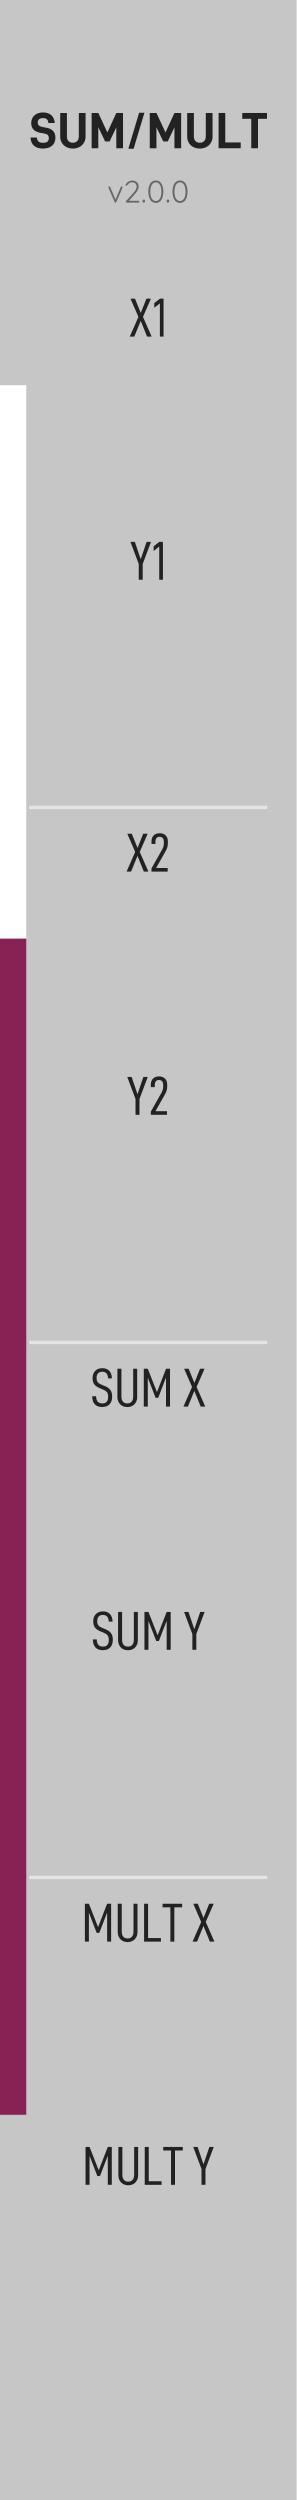
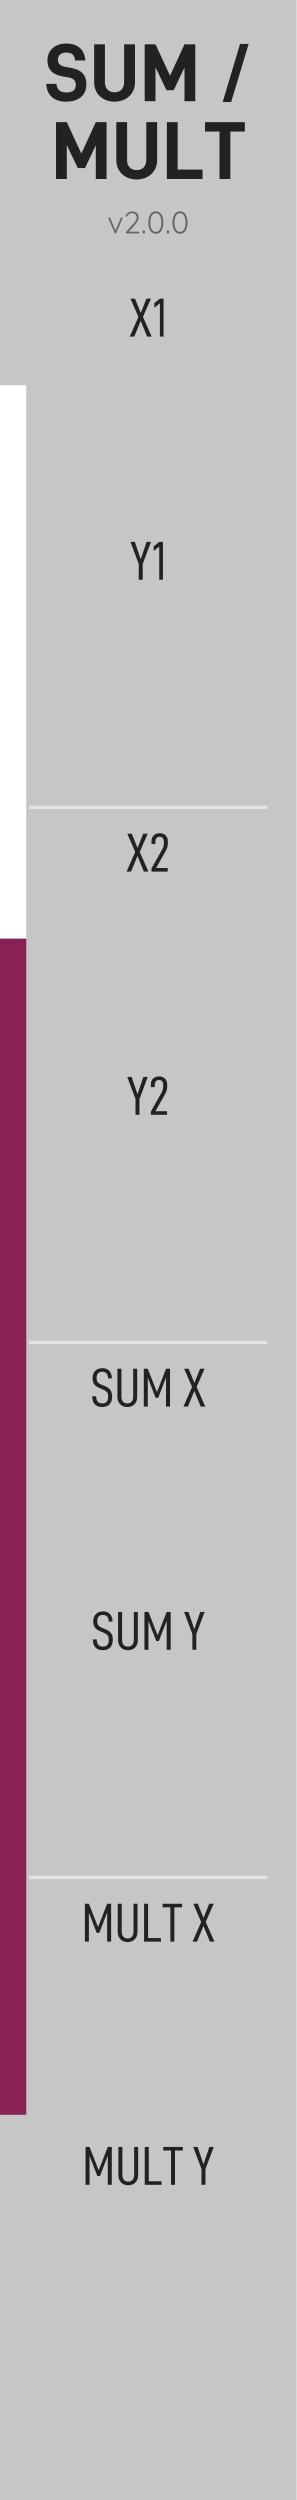
<svg xmlns="http://www.w3.org/2000/svg" width="15.24mm" height="128.5mm" viewBox="0 0 15.24 128.5">
  <rect width="15.24" height="128.5" fill="#c6c6c6" />
  <g id="palette-badge">
    <rect x="0.000" y="19.800" width="1.350" height="28.448" fill="#FFFFFF" stroke="none" />
    <rect x="0.000" y="48.248" width="1.350" height="60.452" fill="#882255" stroke="none" />
  </g>
  <line x1="1.50" y1="41.50" x2="13.74" y2="41.50" stroke="#e4e4e4" stroke-width="0.176" />
  <line x1="1.50" y1="69.00" x2="13.74" y2="69.00" stroke="#e4e4e4" stroke-width="0.176" />
  <line x1="1.50" y1="96.50" x2="13.74" y2="96.50" stroke="#e4e4e4" stroke-width="0.176" />
-   <g transform="translate(1.500, 7.620) scale(0.002628, -0.002628)">
+   <g transform="translate(2.269, 5.200) scale(0.004233, -0.004233)">
    <path d="M 94.0 49.5 Q 156.0 -6.0 267.0 -6.0 Q 380.0 -6.0 446.5 49.0 C 490.8 85.7 513.0 138.7 513.0 208.0 Q 513.0 370.0 335.0 402.0 L 262.0 415.0 Q 213.0 424.0 190.0 445.0 C 174.7 459.0 167.0 478.0 167.0 502.0 Q 167.0 543.0 193.0 566.5 C 210.3 582.2 236.0 590.0 270.0 590.0 C 303.3 590.0 328.7 582.3 346.0 567.0 C 363.3 551.7 373.0 527.3 375.0 494.0 H 501.0 Q 493.0 592.0 433.5 646.0 Q 374.0 700.0 272.0 700.0 Q 167.0 700.0 103.5 644.0 C 61.2 606.7 40.0 556.0 40.0 492.0 Q 40.0 331.0 227.0 300.0 L 292.0 289.0 Q 340.0 281.0 362.0 259.5 C 376.7 245.2 384.0 224.3 384.0 197.0 C 384.0 136.3 347.0 106.0 273.0 106.0 Q 215.0 106.0 185.5 129.5 C 165.8 145.2 153.7 172.0 149.0 210.0 H 25.0 Q 32.0 105.0 94.0 49.5 Z" fill="#222222" />
  </g>
-   <g transform="translate(2.940, 7.620) scale(0.002628, -0.002628)">
+   <g transform="translate(4.589, 5.200) scale(0.004233, -0.004233)">
    <path d="M 179.5 23.5 C 217.2 3.8 259.3 -6.0 306.0 -6.0 Q 377.0 -6.0 433.5 23.5 Q 490.0 53.0 522.5 106.5 C 544.2 142.2 555.0 182.7 555.0 228.0 V 690.0 H 423.0 V 232.0 Q 423.0 173.0 391.5 140.5 C 370.5 118.8 342.0 108.0 306.0 108.0 Q 252.0 108.0 221.0 140.5 C 200.3 162.2 190.0 192.7 190.0 232.0 V 690.0 H 59.0 V 228.0 Q 59.0 160.0 91.0 106.5 Q 123.0 53.0 179.5 23.5 Z" fill="#222222" />
  </g>
-   <g transform="translate(4.554, 7.620) scale(0.002628, -0.002628)">
+   <g transform="translate(7.188, 5.200) scale(0.004233, -0.004233)">
    <path d="M 673.0 690.0 H 542.0 L 367.0 309.0 L 190.0 690.0 H 59.0 V 0.0 H 190.0 V 412.0 L 323.0 133.0 H 411.0 L 542.0 409.0 V 0.0 H 673.0 Z" fill="#222222" />
  </g>
-   <g transform="translate(6.478, 7.620) scale(0.002628, -0.002628)">
+   <g transform="translate(11.256, 5.200) scale(0.004233, -0.004233)">
    <path d="M 256.0 695.0 45.0 -10.0 H 148.0 L 360.0 695.0 Z" fill="#222222" />
  </g>
-   <g transform="translate(7.542, 7.620) scale(0.002628, -0.002628)">
+   <g transform="translate(2.629, 9.200) scale(0.004233, -0.004233)">
    <path d="M 673.0 690.0 H 542.0 L 367.0 309.0 L 190.0 690.0 H 59.0 V 0.0 H 190.0 V 412.0 L 323.0 133.0 H 411.0 L 542.0 409.0 V 0.0 H 673.0 Z" fill="#222222" />
  </g>
-   <g transform="translate(9.466, 7.620) scale(0.002628, -0.002628)">
+   <g transform="translate(5.728, 9.200) scale(0.004233, -0.004233)">
    <path d="M 179.5 23.5 C 217.2 3.8 259.3 -6.0 306.0 -6.0 Q 377.0 -6.0 433.5 23.5 Q 490.0 53.0 522.5 106.5 C 544.2 142.2 555.0 182.7 555.0 228.0 V 690.0 H 423.0 V 232.0 Q 423.0 173.0 391.5 140.5 C 370.5 118.8 342.0 108.0 306.0 108.0 Q 252.0 108.0 221.0 140.5 C 200.3 162.2 190.0 192.7 190.0 232.0 V 690.0 H 59.0 V 228.0 Q 59.0 160.0 91.0 106.5 Q 123.0 53.0 179.5 23.5 Z" fill="#222222" />
  </g>
-   <g transform="translate(11.080, 7.620) scale(0.002628, -0.002628)">
+   <g transform="translate(8.327, 9.200) scale(0.004233, -0.004233)">
    <path d="M 59.0 690.0 V 0.0 H 492.0 V 114.0 H 190.0 V 690.0 Z" fill="#222222" />
  </g>
-   <g transform="translate(12.436, 7.620) scale(0.002628, -0.002628)">
+   <g transform="translate(10.511, 9.200) scale(0.004233, -0.004233)">
    <path d="M 490.0 576.0 V 690.0 H 6.0 V 576.0 H 182.0 V 0.0 H 314.0 V 576.0 Z" fill="#222222" />
  </g>
-   <g transform="translate(5.512, 10.414) scale(0.0016, -0.0016)">
+   <g transform="translate(5.512, 12.000) scale(0.0016, -0.0016)">
    <path d="M 67.0 522.0 Q 52.0 522.0 44.0 513.0 Q 36.0 504.0 36.0 493.0 Q 36.0 489.0 37.0 485.0 Q 38.0 481.0 39.0 479.0 L 236.0 19.0 Q 240.0 10.0 248.5 4.5 Q 257.0 -1.0 266.0 0.0 Q 285.0 1.0 293.0 19.0 L 489.0 479.0 Q 490.0 483.0 491.5 486.5 Q 493.0 490.0 493.0 496.0 Q 493.0 508.0 484.0 514.5 Q 475.0 521.0 465.0 521.0 Q 444.0 522.0 436.0 502.0 L 265.2 97.4 L 95.0 502.0 Q 91.0 512.0 83.0 517.0 Q 75.0 522.0 67.0 522.0 Z" fill="#666666" />
  </g>
-   <g transform="translate(6.358, 10.414) scale(0.0016, -0.0016)">
+   <g transform="translate(6.358, 12.000) scale(0.0016, -0.0016)">
    <path d="M 474.0 58.0 H 166.7 L 351.0 265.0 Q 415.0 336.0 447.5 397.5 Q 480.0 459.0 480.0 511.0 Q 480.0 572.0 454.5 616.5 Q 429.0 661.0 382.5 685.5 Q 336.0 710.0 272.0 710.0 Q 234.0 710.0 194.5 694.5 Q 155.0 679.0 123.0 653.0 Q 91.0 627.0 73.0 596.0 Q 66.0 587.0 62.5 580.0 Q 59.0 573.0 59.0 566.0 Q 59.0 555.0 68.0 547.5 Q 77.0 540.0 89.0 540.0 Q 97.0 540.0 103.5 544.0 Q 110.0 548.0 116.0 558.0 Q 129.0 585.0 152.5 606.0 Q 176.0 627.0 206.5 640.0 Q 237.0 653.0 268.0 653.0 Q 336.0 653.0 376.0 613.0 Q 416.0 573.0 416.0 507.0 Q 416.0 467.0 388.5 416.5 Q 361.0 366.0 306.0 306.0 L 75.0 51.0 Q 67.0 41.0 67.0 30.0 Q 67.0 15.0 76.5 7.5 Q 86.0 0.0 99.0 0.0 H 474.0 Q 486.0 0.0 494.5 8.0 Q 503.0 16.0 503.0 29.0 Q 503.0 41.0 494.5 49.5 Q 486.0 58.0 474.0 58.0 Z" fill="#666666" />
  </g>
-   <g transform="translate(7.245, 10.414) scale(0.0016, -0.0016)">
+   <g transform="translate(7.245, 12.000) scale(0.0016, -0.0016)">
    <path d="M 87.0 0.0 H 94.0 Q 111.0 0.0 120.0 11.0 Q 129.0 22.0 129.0 39.0 V 60.0 Q 129.0 78.0 120.0 88.0 Q 111.0 98.0 94.0 98.0 H 87.0 Q 70.0 98.0 61.0 88.0 Q 52.0 78.0 52.0 60.0 V 39.0 Q 52.0 22.0 61.0 11.0 Q 70.0 0.0 87.0 0.0 Z" fill="#666666" />
  </g>
-   <g transform="translate(7.534, 10.414) scale(0.0016, -0.0016)">
+   <g transform="translate(7.534, 12.000) scale(0.0016, -0.0016)">
    <path d="M 297.0 -10.0 Q 379.0 -10.0 432.5 38.0 Q 486.0 86.0 513.0 167.5 Q 540.0 249.0 540.0 350.0 Q 540.0 452.0 513.0 533.5 Q 486.0 615.0 432.5 662.5 Q 379.0 710.0 297.0 710.0 Q 217.0 710.0 163.0 662.5 Q 109.0 615.0 82.0 533.5 Q 55.0 452.0 55.0 350.0 Q 55.0 249.0 82.0 167.5 Q 109.0 86.0 163.0 38.0 Q 217.0 -10.0 297.0 -10.0 Z M 297.0 52.0 Q 239.0 52.0 199.5 89.0 Q 160.0 126.0 139.5 193.5 Q 119.0 261.0 119.0 350.0 Q 119.0 440.0 139.5 507.5 Q 160.0 575.0 199.5 612.0 Q 239.0 649.0 297.0 649.0 Q 356.0 649.0 395.5 612.0 Q 435.0 575.0 455.5 507.5 Q 476.0 440.0 476.0 350.0 Q 476.0 261.0 455.5 193.5 Q 435.0 126.0 395.5 89.0 Q 356.0 52.0 297.0 52.0 Z" fill="#666666" />
  </g>
-   <g transform="translate(8.486, 10.414) scale(0.0016, -0.0016)">
+   <g transform="translate(8.486, 12.000) scale(0.0016, -0.0016)">
    <path d="M 87.0 0.0 H 94.0 Q 111.0 0.0 120.0 11.0 Q 129.0 22.0 129.0 39.0 V 60.0 Q 129.0 78.0 120.0 88.0 Q 111.0 98.0 94.0 98.0 H 87.0 Q 70.0 98.0 61.0 88.0 Q 52.0 78.0 52.0 60.0 V 39.0 Q 52.0 22.0 61.0 11.0 Q 70.0 0.0 87.0 0.0 Z" fill="#666666" />
  </g>
-   <g transform="translate(8.776, 10.414) scale(0.0016, -0.0016)">
+   <g transform="translate(8.776, 12.000) scale(0.0016, -0.0016)">
    <path d="M 297.0 -10.0 Q 379.0 -10.0 432.5 38.0 Q 486.0 86.0 513.0 167.5 Q 540.0 249.0 540.0 350.0 Q 540.0 452.0 513.0 533.5 Q 486.0 615.0 432.5 662.5 Q 379.0 710.0 297.0 710.0 Q 217.0 710.0 163.0 662.5 Q 109.0 615.0 82.0 533.5 Q 55.0 452.0 55.0 350.0 Q 55.0 249.0 82.0 167.5 Q 109.0 86.0 163.0 38.0 Q 217.0 -10.0 297.0 -10.0 Z M 297.0 52.0 Q 239.0 52.0 199.5 89.0 Q 160.0 126.0 139.5 193.5 Q 119.0 261.0 119.0 350.0 Q 119.0 440.0 139.5 507.5 Q 160.0 575.0 199.5 612.0 Q 239.0 649.0 297.0 649.0 Q 356.0 649.0 395.5 612.0 Q 435.0 575.0 455.5 507.5 Q 476.0 440.0 476.0 350.0 Q 476.0 261.0 455.5 193.5 Q 435.0 126.0 395.5 89.0 Q 356.0 52.0 297.0 52.0 Z" fill="#666666" />
  </g>
  <g transform="translate(6.646, 17.300) scale(0.002822, -0.002822)">
    <path d="M 166.0 358.0 9.0 0.0 H 91.0 L 208.0 286.0 L 324.0 0.0 H 407.0 L 249.0 359.0 L 394.0 690.0 H 312.0 L 209.0 431.0 L 104.0 690.0 H 22.0 Z" fill="#222222" />
  </g>
  <g transform="translate(7.820, 17.300) scale(0.002822, -0.002822)">
    <path d="M 141.0 605.0 V 0.0 H 208.0 V 690.0 H 141.0 L 39.0 610.0 V 525.0 Z" fill="#222222" />
  </g>
  <g transform="translate(6.680, 29.800) scale(0.002822, -0.002822)">
    <path d="M 232.0 287.0 383.0 690.0 H 303.0 L 196.0 374.0 L 89.0 690.0 H 9.0 L 160.0 287.0 V 0.0 H 232.0 Z" fill="#222222" />
  </g>
  <g transform="translate(7.787, 29.800) scale(0.002822, -0.002822)">
    <path d="M 141.0 605.0 V 0.0 H 208.0 V 690.0 H 141.0 L 39.0 610.0 V 525.0 Z" fill="#222222" />
  </g>
  <g transform="translate(6.480, 44.800) scale(0.002822, -0.002822)">
    <path d="M 166.0 358.0 9.0 0.0 H 91.0 L 208.0 286.0 L 324.0 0.0 H 407.0 L 249.0 359.0 L 394.0 690.0 H 312.0 L 209.0 431.0 L 104.0 690.0 H 22.0 Z" fill="#222222" />
  </g>
  <g transform="translate(7.654, 44.800) scale(0.002822, -0.002822)">
    <path d="M 47.0 58.0 V 0.0 H 342.0 V 65.0 H 131.0 L 299.0 363.0 C 315.0 390.3 326.7 415.3 334.0 438.0 C 341.3 460.7 345.0 486.3 345.0 515.0 V 552.0 C 345.0 596.7 331.7 632.3 305.0 659.0 C 278.3 685.7 242.0 699.0 196.0 699.0 Q 127.0 699.0 87.0 659.0 C 60.3 632.3 47.0 596.3 47.0 551.0 V 504.0 H 119.0 V 544.0 C 119.0 572.7 125.7 594.8 139.0 610.5 C 152.3 626.2 170.3 634.0 193.0 634.0 C 219.7 634.0 239.5 626.2 252.5 610.5 Q 272.0 587.0 272.0 543.0 V 515.0 C 272.0 492.3 269.2 471.8 263.5 453.5 Q 255.0 426.0 238.0 397.0 Z" fill="#222222" />
  </g>
  <g transform="translate(6.514, 57.300) scale(0.002822, -0.002822)">
    <path d="M 232.0 287.0 383.0 690.0 H 303.0 L 196.0 374.0 L 89.0 690.0 H 9.0 L 160.0 287.0 V 0.0 H 232.0 Z" fill="#222222" />
  </g>
  <g transform="translate(7.620, 57.300) scale(0.002822, -0.002822)">
    <path d="M 47.0 58.0 V 0.0 H 342.0 V 65.0 H 131.0 L 299.0 363.0 C 315.0 390.3 326.7 415.3 334.0 438.0 C 341.3 460.7 345.0 486.3 345.0 515.0 V 552.0 C 345.0 596.7 331.7 632.3 305.0 659.0 C 278.3 685.7 242.0 699.0 196.0 699.0 Q 127.0 699.0 87.0 659.0 C 60.3 632.3 47.0 596.3 47.0 551.0 V 504.0 H 119.0 V 544.0 C 119.0 572.7 125.7 594.8 139.0 610.5 C 152.3 626.2 170.3 634.0 193.0 634.0 C 219.7 634.0 239.5 626.2 252.5 610.5 Q 272.0 587.0 272.0 543.0 V 515.0 C 272.0 492.3 269.2 471.8 263.5 453.5 Q 255.0 426.0 238.0 397.0 Z" fill="#222222" />
  </g>
  <g transform="translate(4.664, 72.300) scale(0.002822, -0.002822)">
    <path d="M 73.5 43.0 C 103.8 9.7 148.3 -7.0 207.0 -7.0 Q 296.0 -7.0 343.0 42.5 C 374.3 75.5 390.0 122.3 390.0 183.0 Q 390.0 262.0 355.0 306.0 Q 320.0 350.0 251.0 377.0 L 210.0 393.0 Q 153.0 415.0 129.5 443.0 C 113.8 461.7 106.0 487.3 106.0 520.0 C 106.0 556.7 114.7 585.0 132.0 605.0 Q 158.0 635.0 210.0 635.0 C 276.7 635.0 312.3 594.7 317.0 514.0 H 386.0 Q 382.0 607.0 336.0 653.5 Q 290.0 700.0 211.0 700.0 Q 128.0 700.0 80.5 650.0 C 48.8 616.7 33.0 572.0 33.0 516.0 Q 33.0 445.0 67.0 403.0 Q 101.0 361.0 169.0 334.0 L 209.0 318.0 C 249.7 301.3 277.8 283.7 293.5 265.0 C 309.2 246.3 317.0 218.7 317.0 182.0 Q 317.0 119.0 290.5 88.5 C 272.8 68.2 246.0 58.0 210.0 58.0 Q 157.0 58.0 128.5 88.5 Q 100.0 119.0 97.0 189.0 H 26.0 Q 28.0 93.0 73.5 43.0 Z" fill="#222222" />
  </g>
  <g transform="translate(5.866, 72.300) scale(0.002822, -0.002822)">
    <path d="M 147.0 15.0 C 174.3 -0.3 205.3 -8.0 240.0 -8.0 Q 320.0 -8.0 370.0 42.5 C 403.3 76.2 420.0 120.7 420.0 176.0 V 690.0 H 347.0 V 180.0 Q 347.0 122.0 318.5 90.0 C 299.5 68.7 273.3 58.0 240.0 58.0 Q 190.0 58.0 161.5 89.5 Q 133.0 121.0 133.0 180.0 V 690.0 H 60.0 V 176.0 Q 60.0 122.0 83.0 80.0 Q 106.0 38.0 147.0 15.0 Z" fill="#222222" />
  </g>
  <g transform="translate(7.221, 72.300) scale(0.002822, -0.002822)">
    <path d="M 538.0 690.0 H 465.0 L 300.0 264.0 L 133.0 690.0 H 60.0 V 0.0 H 133.0 V 527.0 L 275.0 160.0 H 323.0 L 465.0 530.0 V 0.0 H 538.0 Z" fill="#222222" />
  </g>
  <g transform="translate(9.402, 72.300) scale(0.002822, -0.002822)">
    <path d="M 166.0 358.0 9.0 0.0 H 91.0 L 208.0 286.0 L 324.0 0.0 H 407.0 L 249.0 359.0 L 394.0 690.0 H 312.0 L 209.0 431.0 L 104.0 690.0 H 22.0 Z" fill="#222222" />
  </g>
  <g transform="translate(4.698, 84.800) scale(0.002822, -0.002822)">
    <path d="M 73.5 43.0 C 103.8 9.7 148.3 -7.0 207.0 -7.0 Q 296.0 -7.0 343.0 42.5 C 374.3 75.5 390.0 122.3 390.0 183.0 Q 390.0 262.0 355.0 306.0 Q 320.0 350.0 251.0 377.0 L 210.0 393.0 Q 153.0 415.0 129.5 443.0 C 113.8 461.7 106.0 487.3 106.0 520.0 C 106.0 556.7 114.7 585.0 132.0 605.0 Q 158.0 635.0 210.0 635.0 C 276.7 635.0 312.3 594.7 317.0 514.0 H 386.0 Q 382.0 607.0 336.0 653.5 Q 290.0 700.0 211.0 700.0 Q 128.0 700.0 80.5 650.0 C 48.8 616.7 33.0 572.0 33.0 516.0 Q 33.0 445.0 67.0 403.0 Q 101.0 361.0 169.0 334.0 L 209.0 318.0 C 249.7 301.3 277.8 283.7 293.5 265.0 C 309.2 246.3 317.0 218.7 317.0 182.0 Q 317.0 119.0 290.5 88.5 C 272.8 68.2 246.0 58.0 210.0 58.0 Q 157.0 58.0 128.5 88.5 Q 100.0 119.0 97.0 189.0 H 26.0 Q 28.0 93.0 73.5 43.0 Z" fill="#222222" />
  </g>
  <g transform="translate(5.900, 84.800) scale(0.002822, -0.002822)">
    <path d="M 147.0 15.0 C 174.3 -0.3 205.3 -8.0 240.0 -8.0 Q 320.0 -8.0 370.0 42.5 C 403.3 76.2 420.0 120.7 420.0 176.0 V 690.0 H 347.0 V 180.0 Q 347.0 122.0 318.5 90.0 C 299.5 68.7 273.3 58.0 240.0 58.0 Q 190.0 58.0 161.5 89.5 Q 133.0 121.0 133.0 180.0 V 690.0 H 60.0 V 176.0 Q 60.0 122.0 83.0 80.0 Q 106.0 38.0 147.0 15.0 Z" fill="#222222" />
  </g>
  <g transform="translate(7.255, 84.800) scale(0.002822, -0.002822)">
    <path d="M 538.0 690.0 H 465.0 L 300.0 264.0 L 133.0 690.0 H 60.0 V 0.0 H 133.0 V 527.0 L 275.0 160.0 H 323.0 L 465.0 530.0 V 0.0 H 538.0 Z" fill="#222222" />
  </g>
  <g transform="translate(9.436, 84.800) scale(0.002822, -0.002822)">
    <path d="M 232.0 287.0 383.0 690.0 H 303.0 L 196.0 374.0 L 89.0 690.0 H 9.0 L 160.0 287.0 V 0.0 H 232.0 Z" fill="#222222" />
  </g>
  <g transform="translate(4.194, 99.800) scale(0.002822, -0.002822)">
    <path d="M 538.0 690.0 H 465.0 L 300.0 264.0 L 133.0 690.0 H 60.0 V 0.0 H 133.0 V 527.0 L 275.0 160.0 H 323.0 L 465.0 530.0 V 0.0 H 538.0 Z" fill="#222222" />
  </g>
  <g transform="translate(5.882, 99.800) scale(0.002822, -0.002822)">
    <path d="M 147.0 15.0 C 174.3 -0.3 205.3 -8.0 240.0 -8.0 Q 320.0 -8.0 370.0 42.5 C 403.3 76.2 420.0 120.7 420.0 176.0 V 690.0 H 347.0 V 180.0 Q 347.0 122.0 318.5 90.0 C 299.5 68.7 273.3 58.0 240.0 58.0 Q 190.0 58.0 161.5 89.5 Q 133.0 121.0 133.0 180.0 V 690.0 H 60.0 V 176.0 Q 60.0 122.0 83.0 80.0 Q 106.0 38.0 147.0 15.0 Z" fill="#222222" />
  </g>
  <g transform="translate(7.236, 99.800) scale(0.002822, -0.002822)">
    <path d="M 60.0 690.0 V 0.0 H 367.0 V 65.0 H 133.0 V 690.0 Z" fill="#222222" />
  </g>
  <g transform="translate(8.340, 99.800) scale(0.002822, -0.002822)">
    <path d="M 362.0 625.0 V 690.0 H 6.0 V 625.0 H 148.0 V 0.0 H 220.0 V 625.0 Z" fill="#222222" />
  </g>
  <g transform="translate(9.872, 99.800) scale(0.002822, -0.002822)">
    <path d="M 166.0 358.0 9.0 0.0 H 91.0 L 208.0 286.0 L 324.0 0.0 H 407.0 L 249.0 359.0 L 394.0 690.0 H 312.0 L 209.0 431.0 L 104.0 690.0 H 22.0 Z" fill="#222222" />
  </g>
  <g transform="translate(4.228, 112.300) scale(0.002822, -0.002822)">
    <path d="M 538.0 690.0 H 465.0 L 300.0 264.0 L 133.0 690.0 H 60.0 V 0.0 H 133.0 V 527.0 L 275.0 160.0 H 323.0 L 465.0 530.0 V 0.0 H 538.0 Z" fill="#222222" />
  </g>
  <g transform="translate(5.915, 112.300) scale(0.002822, -0.002822)">
    <path d="M 147.0 15.0 C 174.3 -0.3 205.3 -8.0 240.0 -8.0 Q 320.0 -8.0 370.0 42.5 C 403.3 76.2 420.0 120.7 420.0 176.0 V 690.0 H 347.0 V 180.0 Q 347.0 122.0 318.5 90.0 C 299.5 68.7 273.3 58.0 240.0 58.0 Q 190.0 58.0 161.5 89.5 Q 133.0 121.0 133.0 180.0 V 690.0 H 60.0 V 176.0 Q 60.0 122.0 83.0 80.0 Q 106.0 38.0 147.0 15.0 Z" fill="#222222" />
  </g>
  <g transform="translate(7.270, 112.300) scale(0.002822, -0.002822)">
    <path d="M 60.0 690.0 V 0.0 H 367.0 V 65.0 H 133.0 V 690.0 Z" fill="#222222" />
  </g>
  <g transform="translate(8.374, 112.300) scale(0.002822, -0.002822)">
    <path d="M 362.0 625.0 V 690.0 H 6.0 V 625.0 H 148.0 V 0.0 H 220.0 V 625.0 Z" fill="#222222" />
  </g>
  <g transform="translate(9.906, 112.300) scale(0.002822, -0.002822)">
    <path d="M 232.0 287.0 383.0 690.0 H 303.0 L 196.0 374.0 L 89.0 690.0 H 9.0 L 160.0 287.0 V 0.0 H 232.0 Z" fill="#222222" />
  </g>
</svg>
